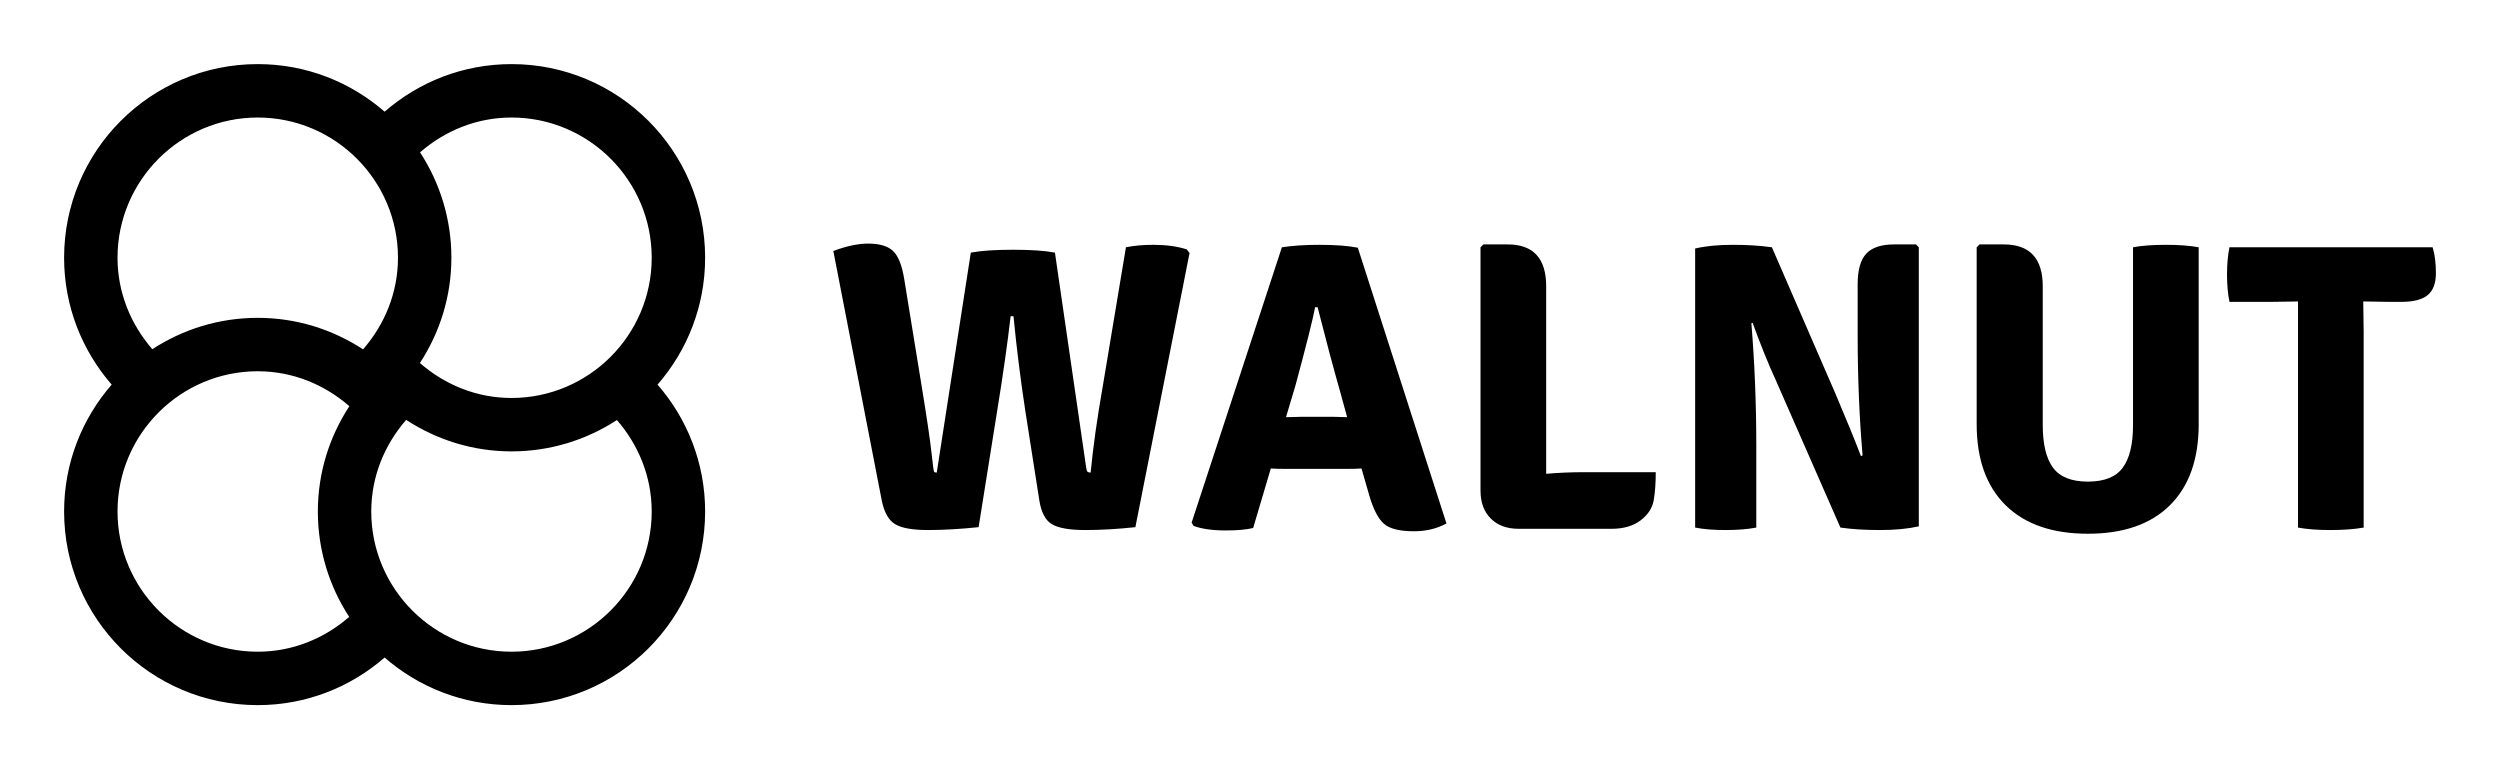
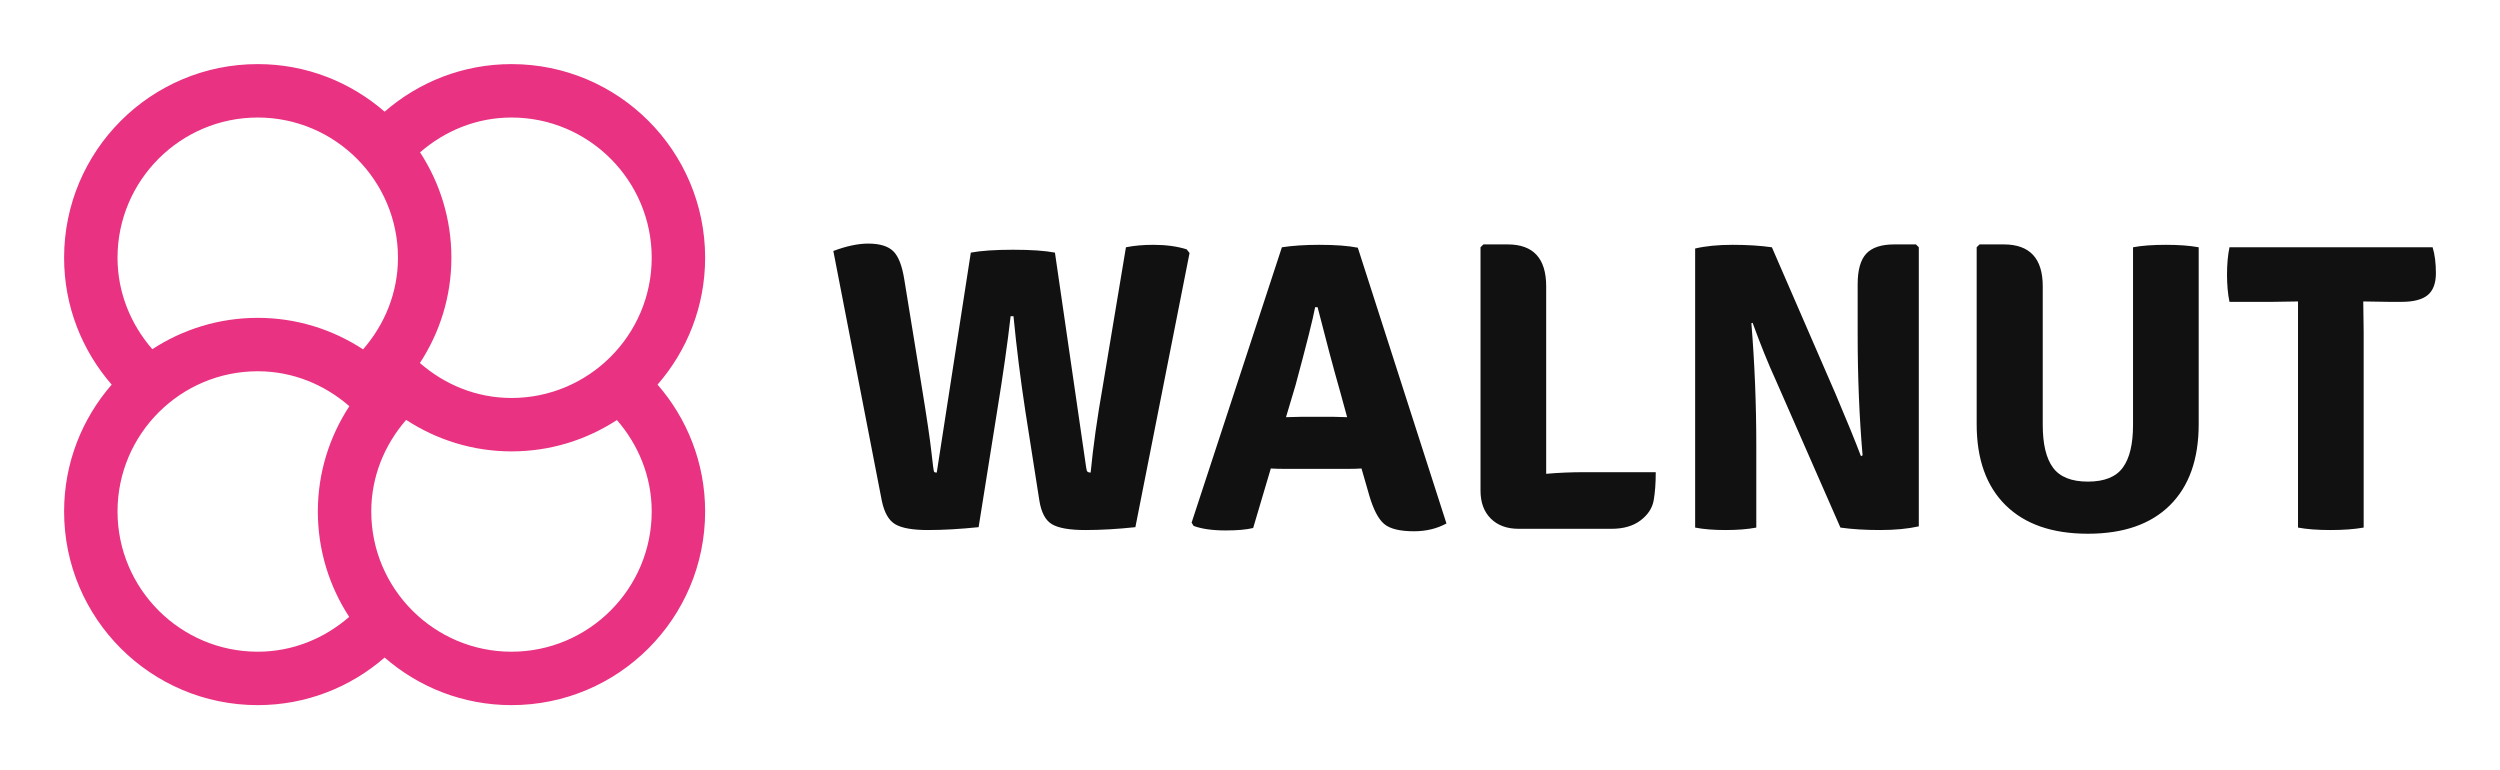
<svg xmlns="http://www.w3.org/2000/svg" version="1.1" width="3162.162" height="972.973" viewBox="0 0 3162.162 972.973">
  <g transform="scale(8.108108) translate(10, 10)">
    <defs id="SvgjsDefs1031" />
-     <g id="SvgjsG1032" featureKey="symbolFeature-0" transform="matrix(1.25,0,0,1.25,-12.5,-12.5)" fill="#000">
+     <g id="SvgjsG1032" featureKey="symbolFeature-0" transform="matrix(1.25,0,0,1.25,-12.5,-12.5)" fill="#e93281">
      <path d="M84.06,50.003C87.751,45.762,90,40.231,90,34.167C90,20.82,79.18,10,65.833,10C59.769,10,54.241,12.249,50,15.938  C45.755,12.249,40.231,10,34.167,10C20.82,10,10,20.82,10,34.167c0,6.064,2.249,11.592,5.938,15.833  C12.249,54.241,10,59.769,10,65.833C10,79.18,20.82,90,34.167,90c6.064,0,11.588-2.249,15.833-5.938  C54.241,87.751,59.769,90,65.833,90C79.18,90,90,79.18,90,65.833c0-6.064-2.249-11.592-5.938-15.833L84.06,50.003z M83.333,34.167  c0,9.648-7.852,17.5-17.5,17.5c-4.388,0-8.355-1.68-11.429-4.362c2.468-3.782,3.929-8.281,3.929-13.138  c0-4.857-1.445-9.369-3.909-13.154c3.069-2.673,7.031-4.346,11.409-4.346C75.481,16.667,83.333,24.519,83.333,34.167z   M34.167,16.667c9.648,0,17.5,7.852,17.5,17.5c0,4.388-1.68,8.355-4.355,11.432c-3.786-2.471-8.288-3.932-13.145-3.932  c-4.857,0-9.369,1.445-13.158,3.912c-2.669-3.072-4.342-7.034-4.342-11.412C16.667,24.519,24.519,16.667,34.167,16.667z   M16.667,65.833c0-9.648,7.852-17.5,17.5-17.5c4.388,0,8.355,1.68,11.432,4.359c-2.471,3.785-3.932,8.284-3.932,13.141  c0,4.857,1.445,9.369,3.912,13.154c-3.072,2.673-7.031,4.346-11.412,4.346C24.519,83.333,16.667,75.481,16.667,65.833z   M65.833,83.333c-9.648,0-17.5-7.852-17.5-17.5c0-4.388,1.68-8.355,4.355-11.432c3.786,2.471,8.288,3.932,13.145,3.932  c4.857,0,9.369-1.445,13.158-3.912c2.669,3.072,4.342,7.034,4.342,11.412C83.333,75.481,75.481,83.333,65.833,83.333z" />
    </g>
-     <g id="SvgjsG1033" featureKey="vMvB0T-0" transform="matrix(3.201024,0,0,3.201024,119.0397,8.281689)" fill="#000">
+     <g id="SvgjsG1033" featureKey="vMvB0T-0" transform="matrix(3.201024,0,0,3.201024,119.0397,8.281689)" fill="#111111">
      <path d="M2.66 18.68 l-2.36 -12.16 q0.96 -0.36 1.7 -0.36 q0.84 0 1.22 0.37 t0.54 1.39 l0.84 5.16 q0.38 2.32 0.48 3.24 t0.13 0.96 t0.13 0.04 l1.66 -10.72 q0.74 -0.14 2.06 -0.14 t2.04 0.14 l1.52 10.46 q0.02 0.18 0.07 0.22 t0.15 0.04 q0.18 -1.88 0.6 -4.26 l1.12 -6.72 q0.58 -0.12 1.34 -0.12 q0.92 0 1.62 0.22 l0.14 0.18 l-2.64 13.36 q-1.3 0.14 -2.44 0.14 t-1.62 -0.28 t-0.62 -1.16 l-0.68 -4.34 q-0.36 -2.36 -0.58 -4.64 l-0.14 0 q-0.22 1.94 -0.66 4.64 l-0.9 5.64 q-1.36 0.14 -2.47 0.14 t-1.59 -0.28 t-0.66 -1.16 z M22.42 17.14 q-0.54 0 -0.8 -0.02 l-0.86 2.9 q-0.48 0.12 -1.34 0.12 q-0.96 0 -1.56 -0.22 l-0.1 -0.16 l4.4 -13.42 q0.78 -0.12 1.82 -0.12 q1.18 0 1.88 0.14 l4.32 13.44 q-0.7 0.38 -1.58 0.38 q-1.04 0 -1.46 -0.36 t-0.72 -1.38 l-0.38 -1.32 q-0.26 0.02 -0.78 0.02 l-2.84 0 z M22.36 14.62 l0.8 -0.02 l1.46 0 q0.1 0 0.35 0.01 t0.37 0.01 l-0.34 -1.24 q-0.48 -1.68 -1.1 -4.12 l-0.12 0 q-0.16 0.86 -0.96 3.82 z M36.92 17.3 l3.46 0 q0 0.8 -0.1 1.37 t-0.64 0.98 t-1.42 0.41 l-4.52 0 q-0.86 0 -1.36 -0.5 t-0.5 -1.36 l0 -11.86 l0.14 -0.14 l1.18 0 q1.88 0 1.88 2.04 l0 9.14 q0.88 -0.08 1.88 -0.08 z M53.06 6.2 l0.14 0.14 l0 13.6 q-0.8 0.18 -1.89 0.18 t-1.93 -0.12 l-3.14 -7.16 q-0.56 -1.22 -1.14 -2.82 l-0.06 0.02 q0.24 2.92 0.24 5.98 l0 3.98 q-0.62 0.12 -1.5 0.12 t-1.48 -0.12 l0 -13.6 q0.76 -0.18 1.83 -0.18 t1.91 0.12 l3.1 7.14 q0.84 1.98 1.24 3.04 l0.08 -0.04 q-0.24 -2.78 -0.24 -5.9 l0 -2.44 q0 -1.04 0.42 -1.49 t1.36 -0.45 l1.06 0 z M66.84 6.34 l0 8.62 q0 2.56 -1.4 3.95 t-4 1.39 t-4.01 -1.39 t-1.41 -3.95 l0 -8.62 l0.14 -0.14 l1.18 0 q1.9 0 1.9 2.04 l0 6.76 q0 1.4 0.5 2.08 t1.7 0.68 t1.7 -0.68 t0.5 -2.08 l0 -8.66 q0.62 -0.12 1.6 -0.12 q0.96 0 1.6 0.12 z M74.86 8.98 l0.02 1.48 l0 9.54 q-0.68 0.12 -1.62 0.12 t-1.58 -0.12 l0 -11.02 l-1.28 0.02 l-2.06 0 q-0.12 -0.58 -0.12 -1.33 t0.12 -1.33 l9.9 0 q0.16 0.52 0.16 1.26 t-0.4 1.07 t-1.28 0.33 l-0.58 0 l-1.26 -0.02 l-0.02 0 z" />
    </g>
  </g>
</svg>
